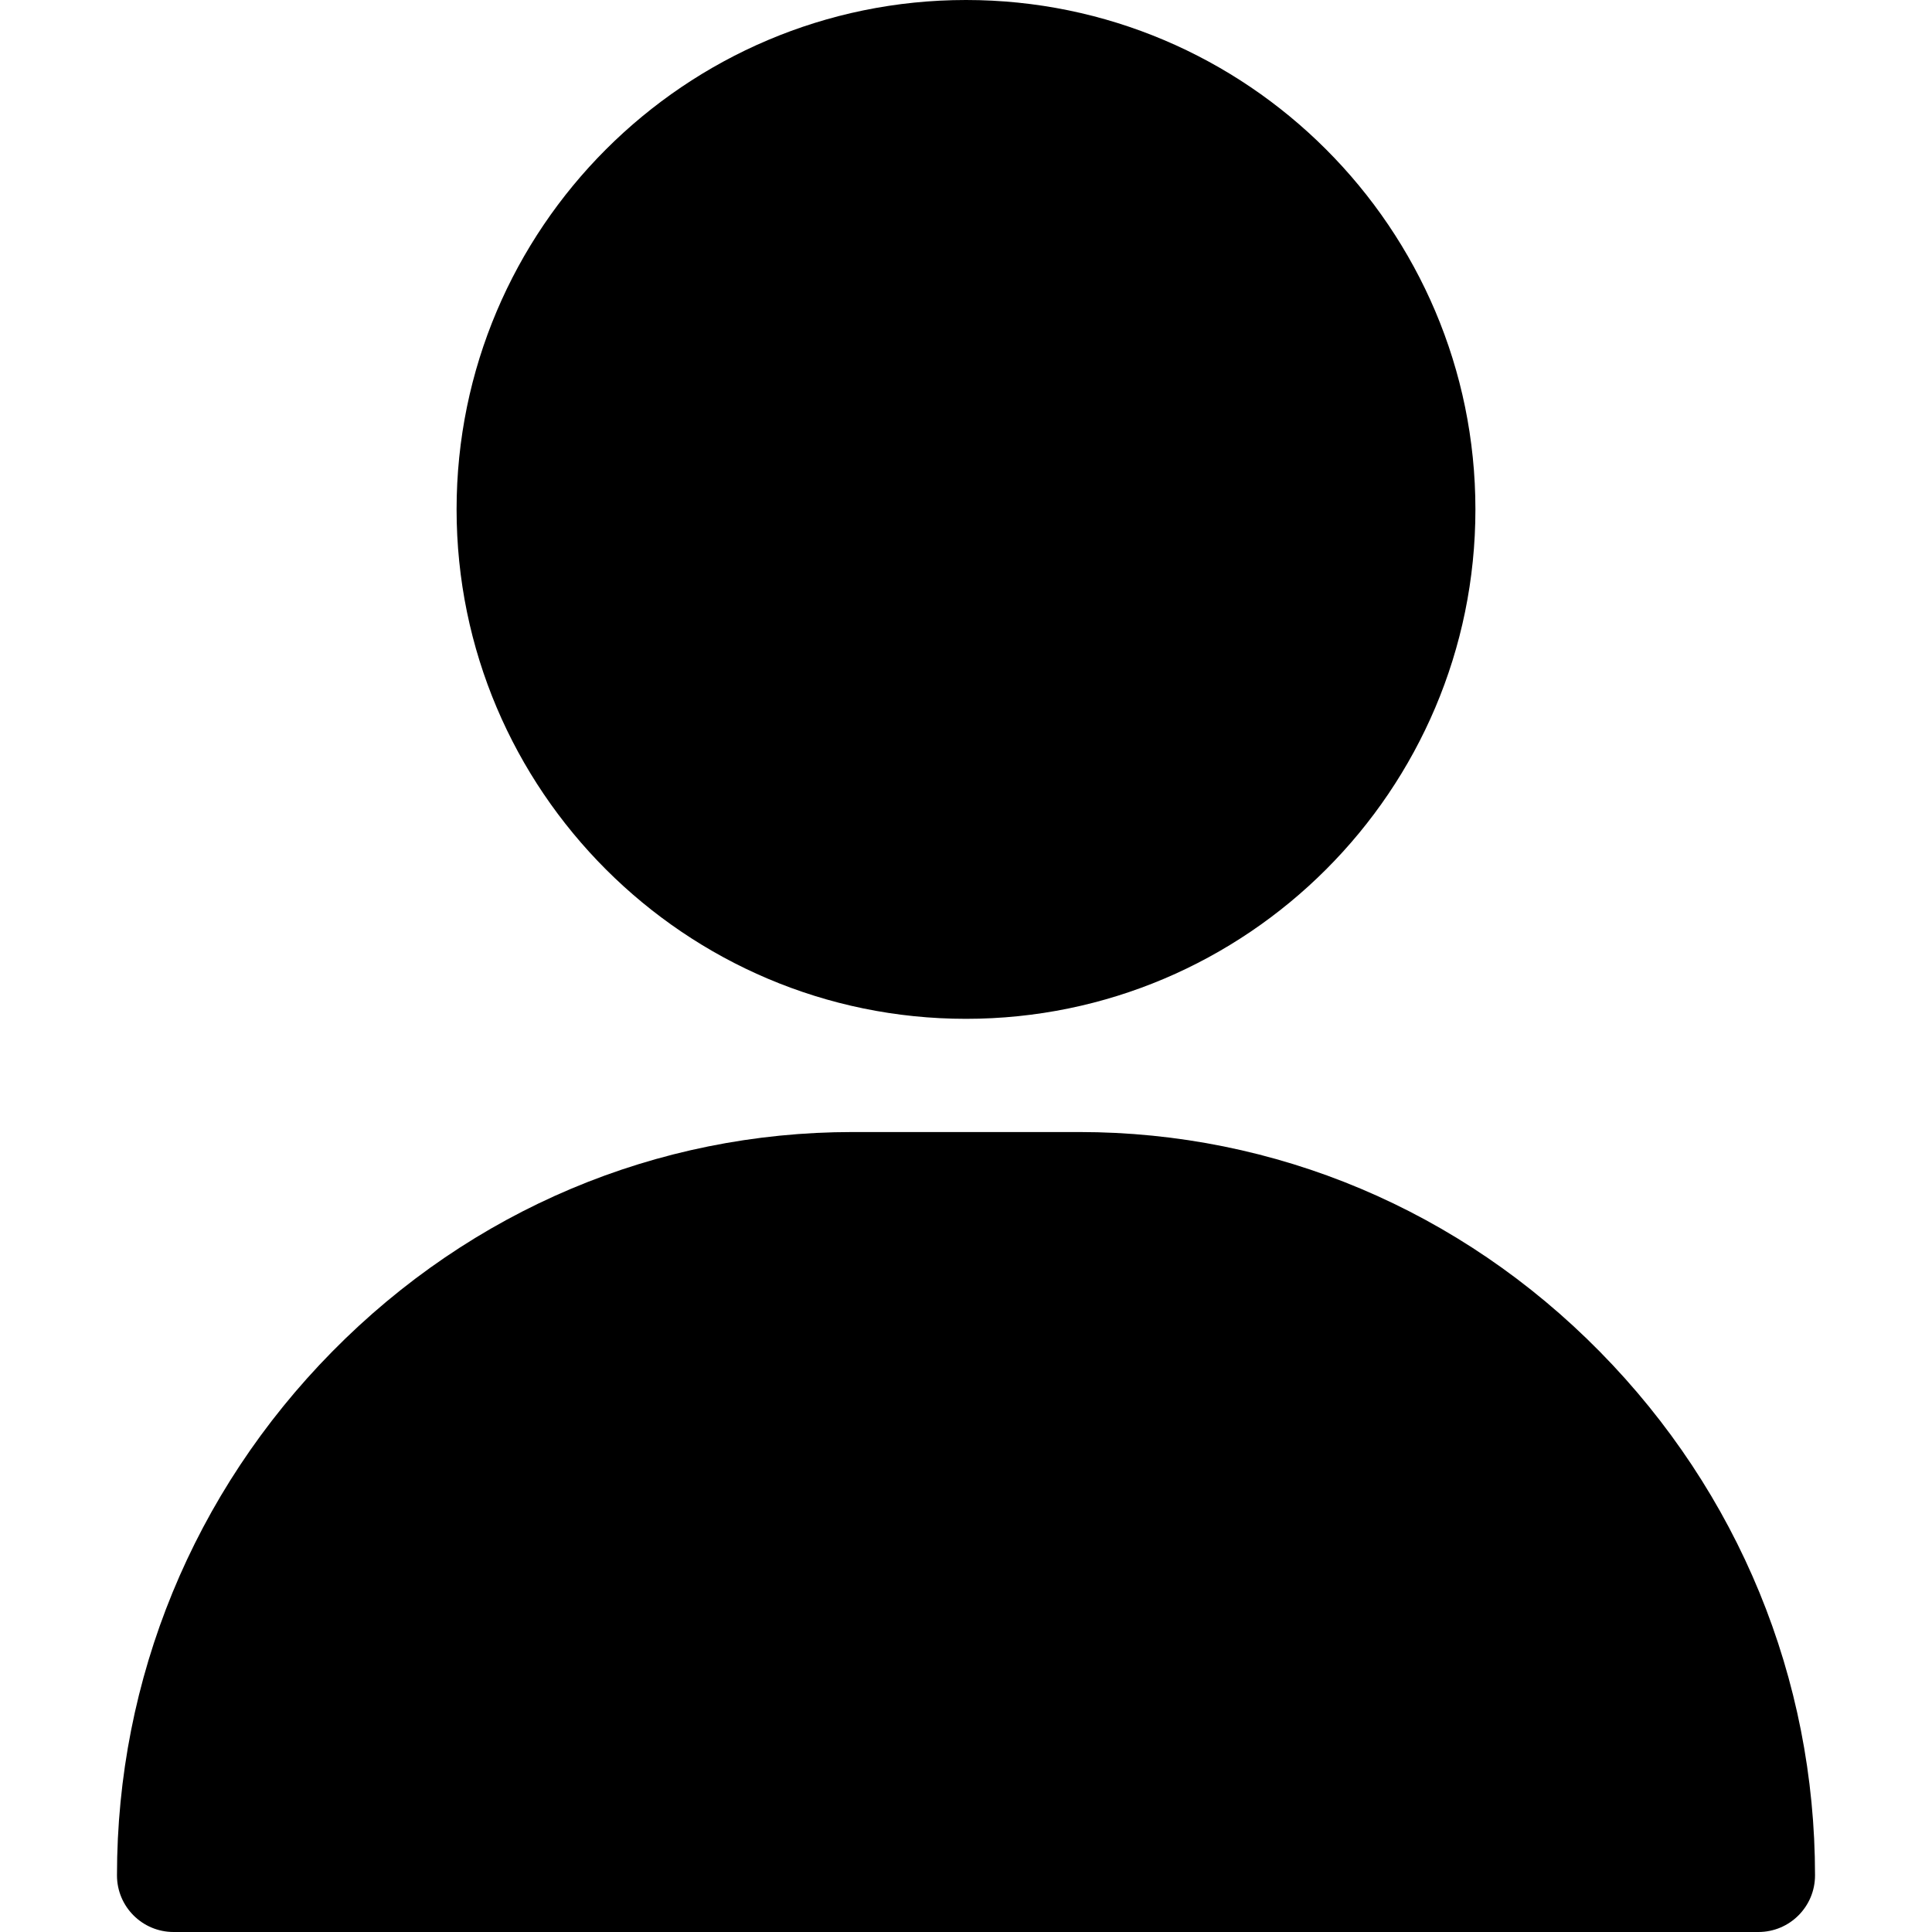
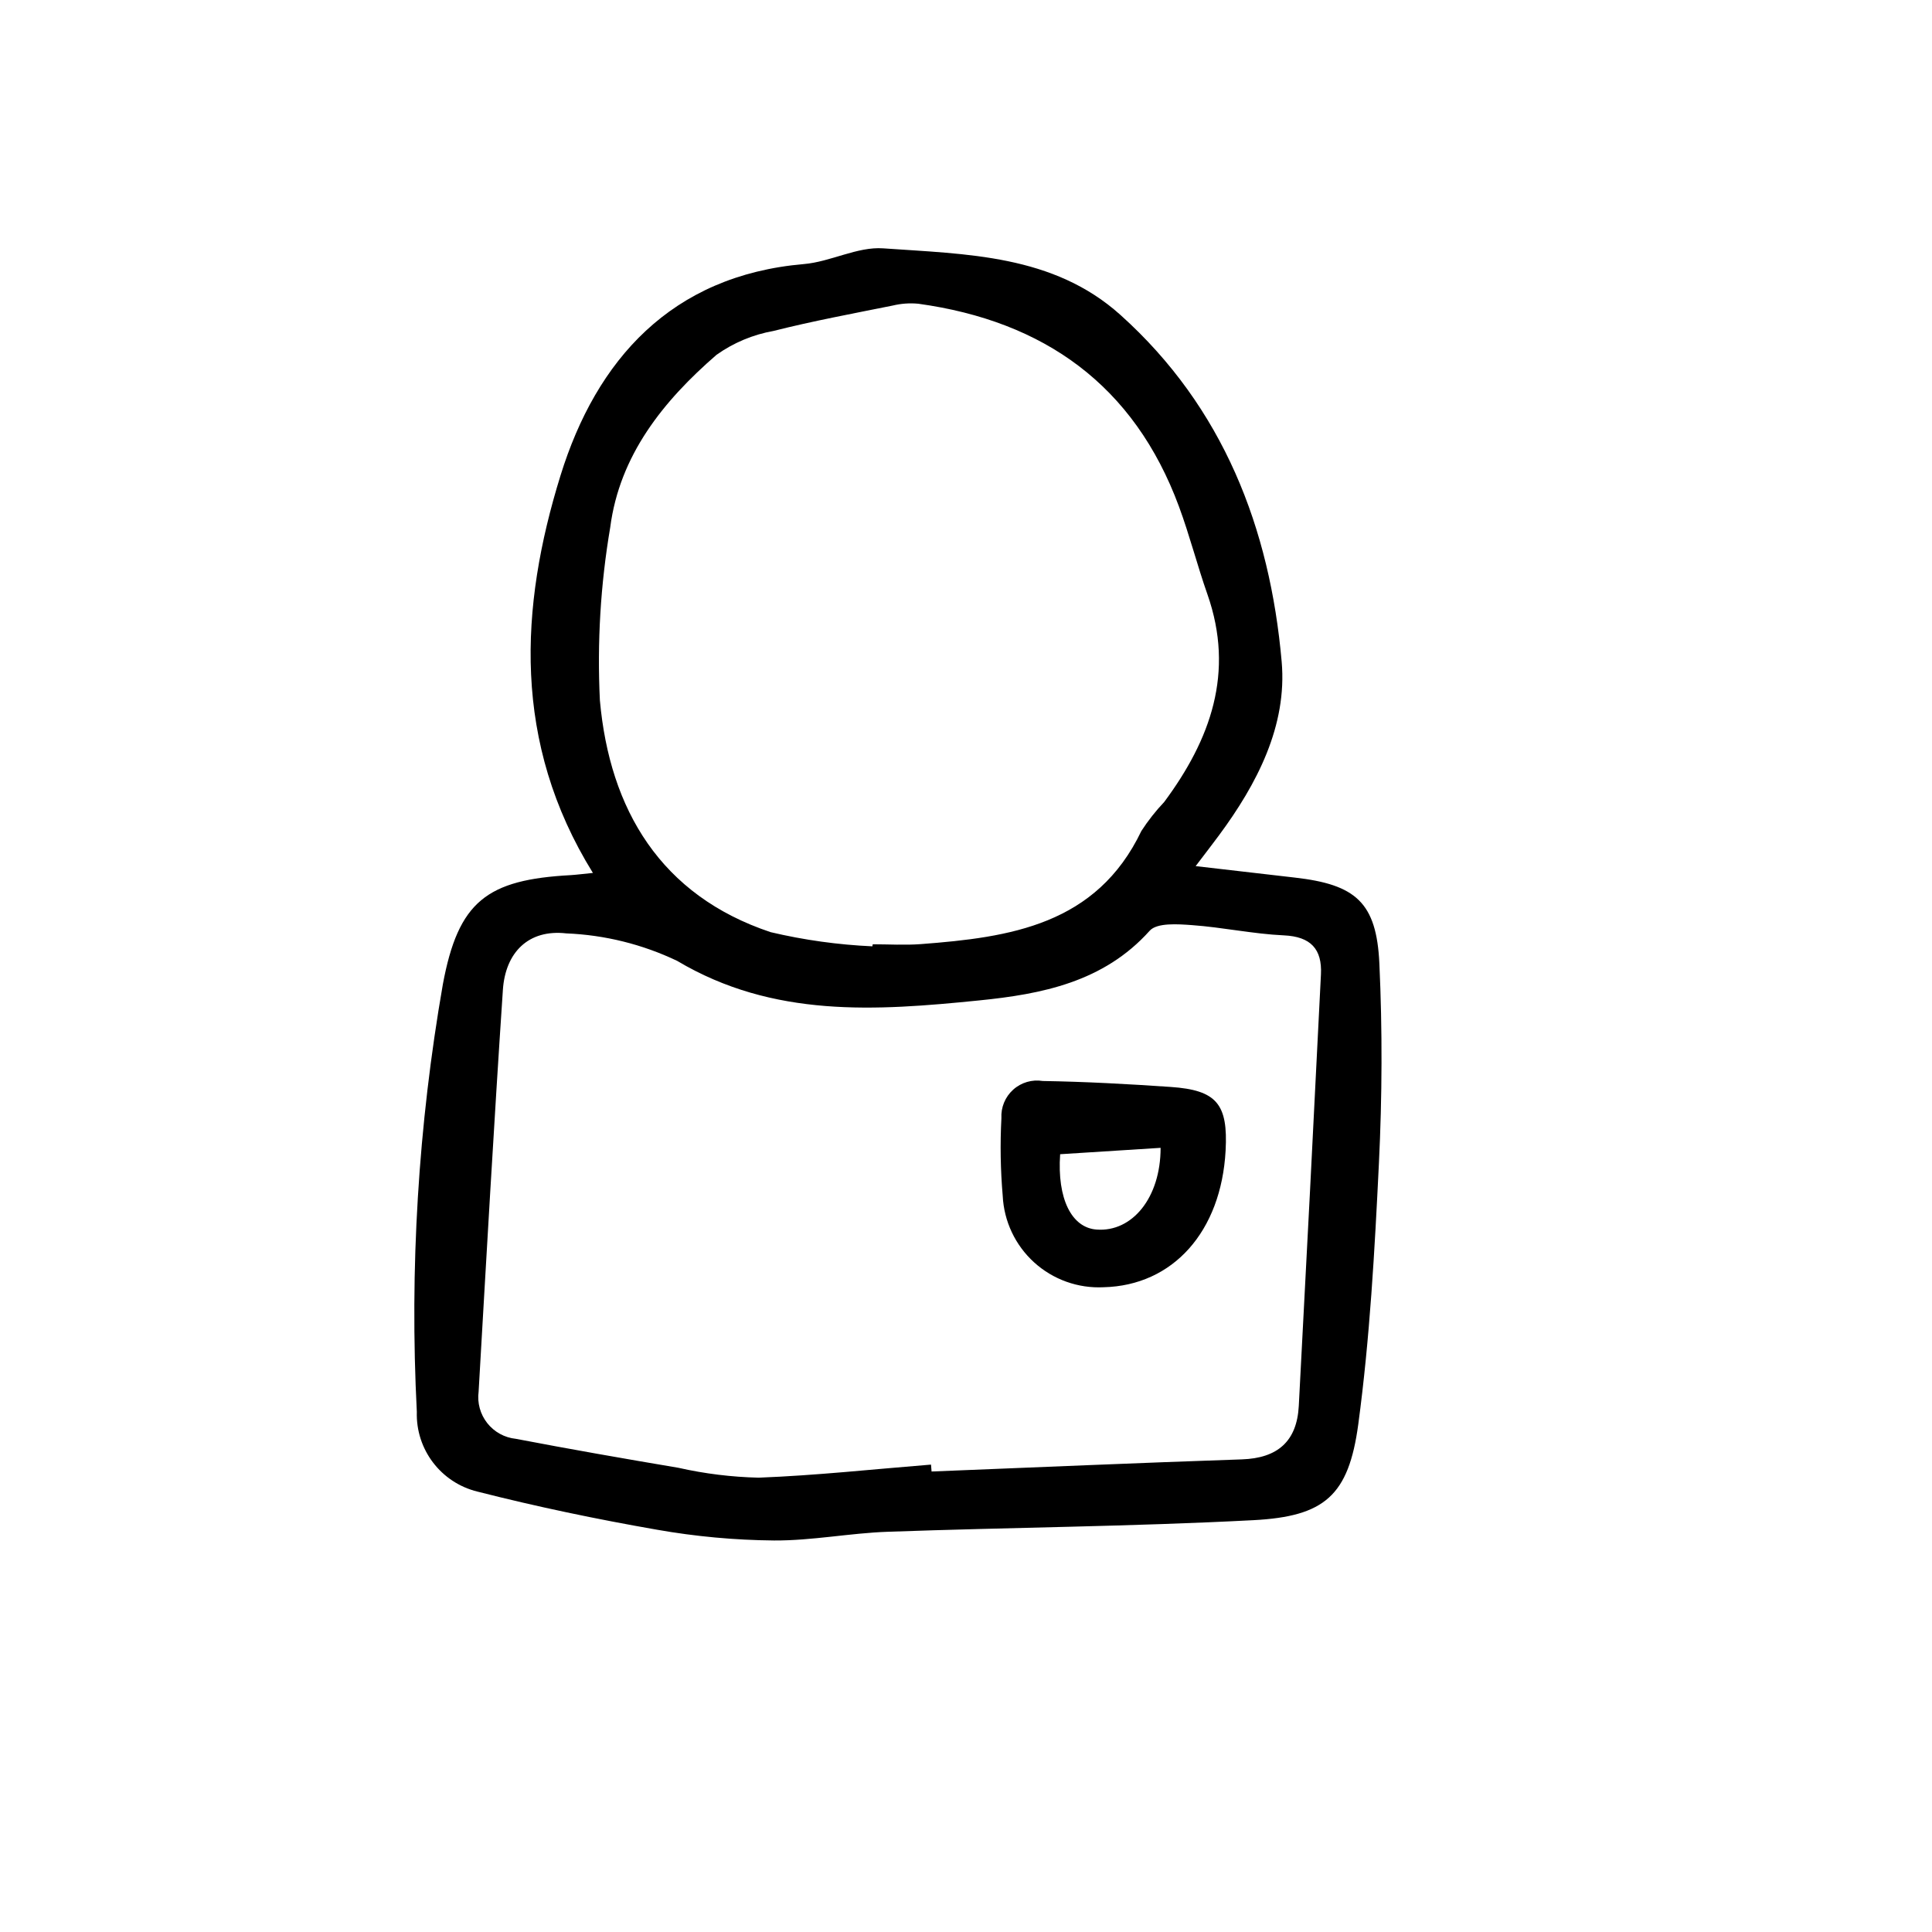
- <svg xmlns="http://www.w3.org/2000/svg" version="1.1" id="Layer_1" x="0px" y="0px" viewBox="0 0 512 512" style="enable-background:new 0 0 512 512;" xml:space="preserve">
-   <g>
-     <g>
-       <path d="M256,0c-74.439,0-135,60.561-135,135s60.561,135,135,135s135-60.561,135-135S330.439,0,256,0z" />
-     </g>
-   </g>
-   <g>
-     <g>
-       <path d="M423.966,358.195C387.006,320.667,338.009,300,286,300h-60c-52.008,0-101.006,20.667-137.966,58.195    C51.255,395.539,31,444.833,31,497c0,8.284,6.716,15,15,15h420c8.284,0,15-6.716,15-15    C481,444.833,460.745,395.539,423.966,358.195z" />
-     </g>
-   </g>
-   <g>
- </g>
-   <g>
- </g>
-   <g>
- </g>
-   <g>
- </g>
-   <g>
- </g>
-   <g>
- </g>
-   <g>
- </g>
-   <g>
- </g>
-   <g>
- </g>
-   <g>
- </g>
-   <g>
- </g>
-   <g>
- </g>
-   <g>
- </g>
-   <g>
- </g>
-   <g>
- </g>
+ <svg xmlns="http://www.w3.org/2000/svg" height="100" viewBox="0 0 100 100" width="100">
+   <path d="m30.689 45.183c-4.184-6.755-3.789-13.756-1.677-20.571 1.851-5.972 5.724-10.352 12.6-10.944 1.384-.119 2.764-.909 4.1-.814 4.309.307 8.8.311 12.291 3.455 5.314 4.776 7.728 11.031 8.336 17.938.292 3.308-1.27 6.327-3.258 9.008-.329.444-.667.881-1.194 1.575 1.893.219 3.51.409 5.128.593 3.16.359 4.234 1.287 4.381 4.446.159 3.437.144 6.9-.023 10.332-.22 4.518-.467 9.05-1.07 13.527-.5 3.686-1.741 4.763-5.432 4.956-6.3.33-12.616.374-18.923.6-1.964.069-3.923.463-5.883.451a36.813 36.813 0 0 1 -6.063-.558c-3.115-.543-6.22-1.19-9.284-1.971a4.115 4.115 0 0 1 -3.143-4.128 99.231 99.231 0 0 1 1.347-22.13c.8-4.3 2.278-5.417 6.63-5.652.311-.02.611-.061 1.137-.113zm17.5 30.625.029.357c5.354-.213 10.707-.447 16.061-.628 1.848-.062 2.849-.932 2.946-2.767q.593-11.167 1.147-22.337c.065-1.308-.526-1.956-1.922-2.019-1.589-.073-3.164-.416-4.754-.53-.737-.054-1.811-.13-2.189.291-2.385 2.663-5.6 3.282-8.83 3.607-5.33.537-10.646.918-15.628-2.048a14.7 14.7 0 0 0 -5.736-1.422c-1.954-.225-3.155.981-3.284 2.926-.463 6.928-.855 13.861-1.256 20.793a2.167 2.167 0 0 0 1.927 2.442c2.8.536 5.605 1.026 8.416 1.5a21.082 21.082 0 0 0 4.156.511c2.976-.114 5.943-.439 8.913-.676zm-3.035-26.826.018-.106c.83 0 1.664.053 2.489-.009 4.62-.349 9.09-.993 11.416-5.855a10.366 10.366 0 0 1 1.181-1.5c2.4-3.234 3.657-6.7 2.24-10.744-.527-1.5-.922-3.054-1.474-4.547-2.322-6.282-6.982-9.6-13.493-10.5a4.024 4.024 0 0 0 -1.322.094c-2.062.415-4.134.8-6.17 1.314a7.3 7.3 0 0 0 -2.954 1.238c-2.747 2.381-5.015 5.193-5.5 8.93a41.368 41.368 0 0 0 -.535 8.952c.507 5.654 3.145 10.1 8.841 12a28.5 28.5 0 0 0 5.263.733zm18.283 10.575c-.228 4.188-2.724 6.983-6.313 7.07a4.979 4.979 0 0 1 -5.224-4.737 29.031 29.031 0 0 1 -.067-4.014 1.846 1.846 0 0 1 2.141-1.924c2.208.036 4.417.157 6.622.308 2.382.164 2.972.885 2.841 3.297zm-3.364-.145-5.2.33c-.161 2.3.59 3.809 1.89 3.9 1.837.137 3.309-1.642 3.31-4.23z" />
</svg>
